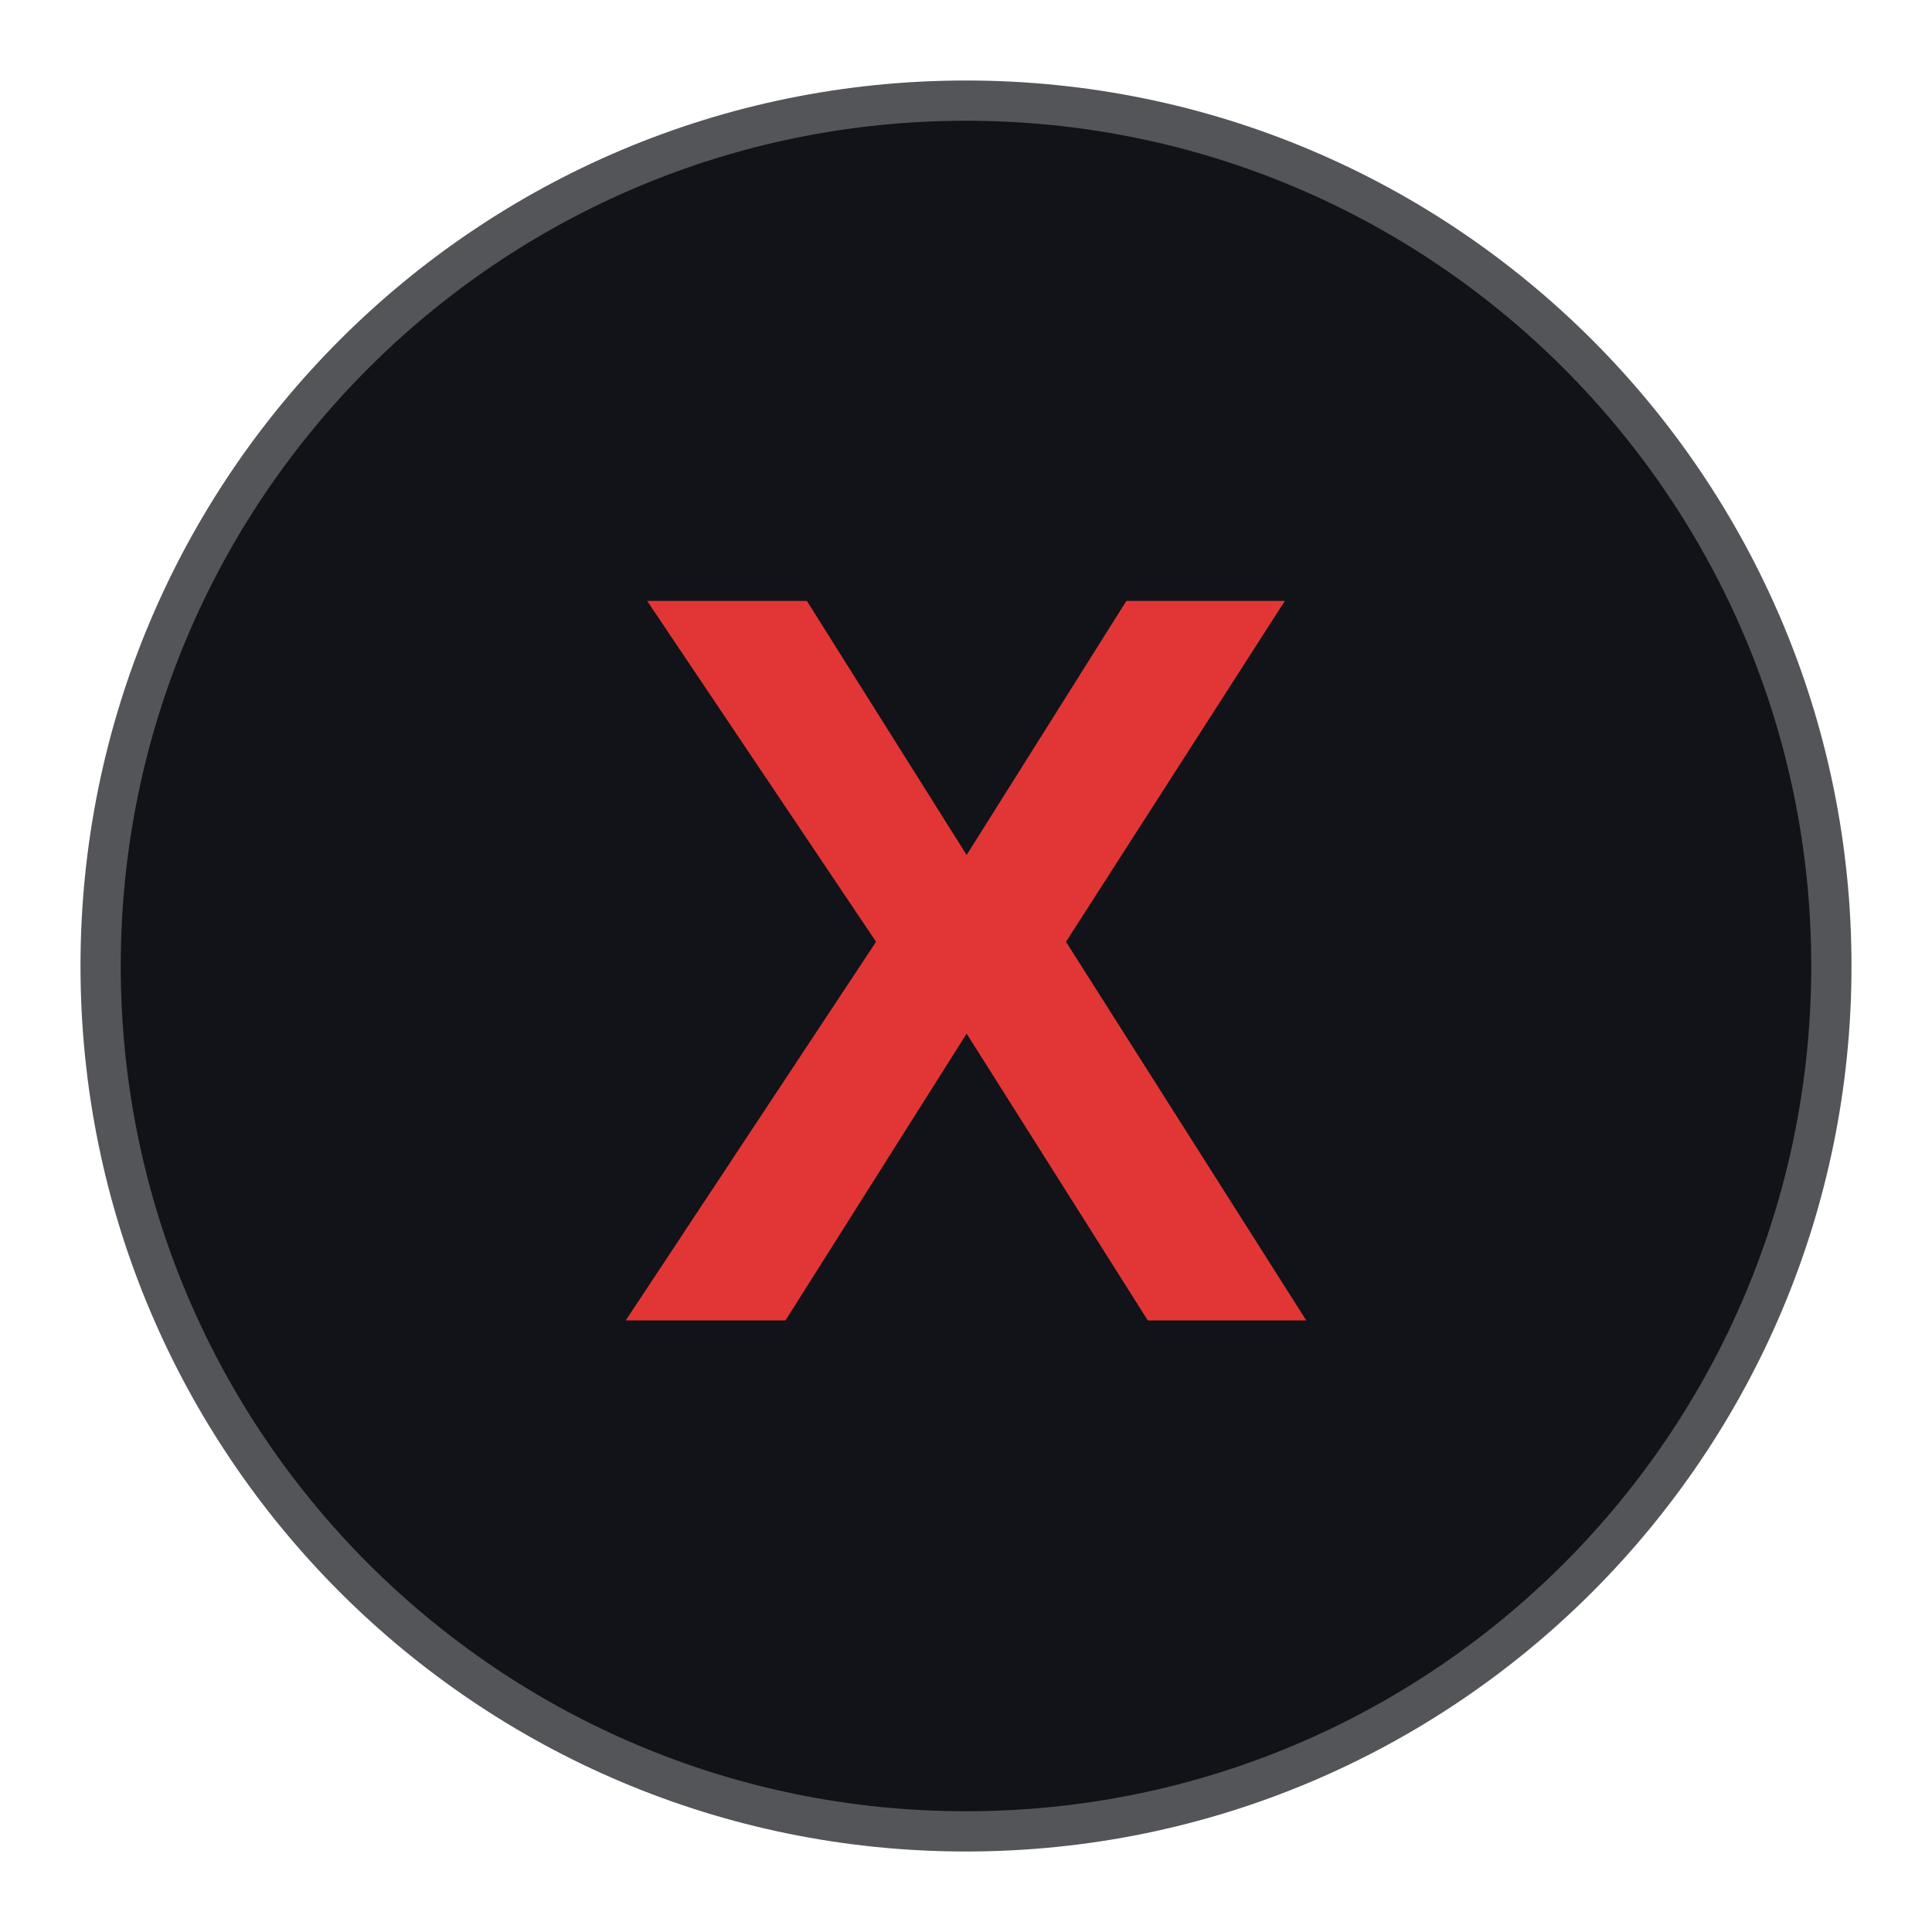
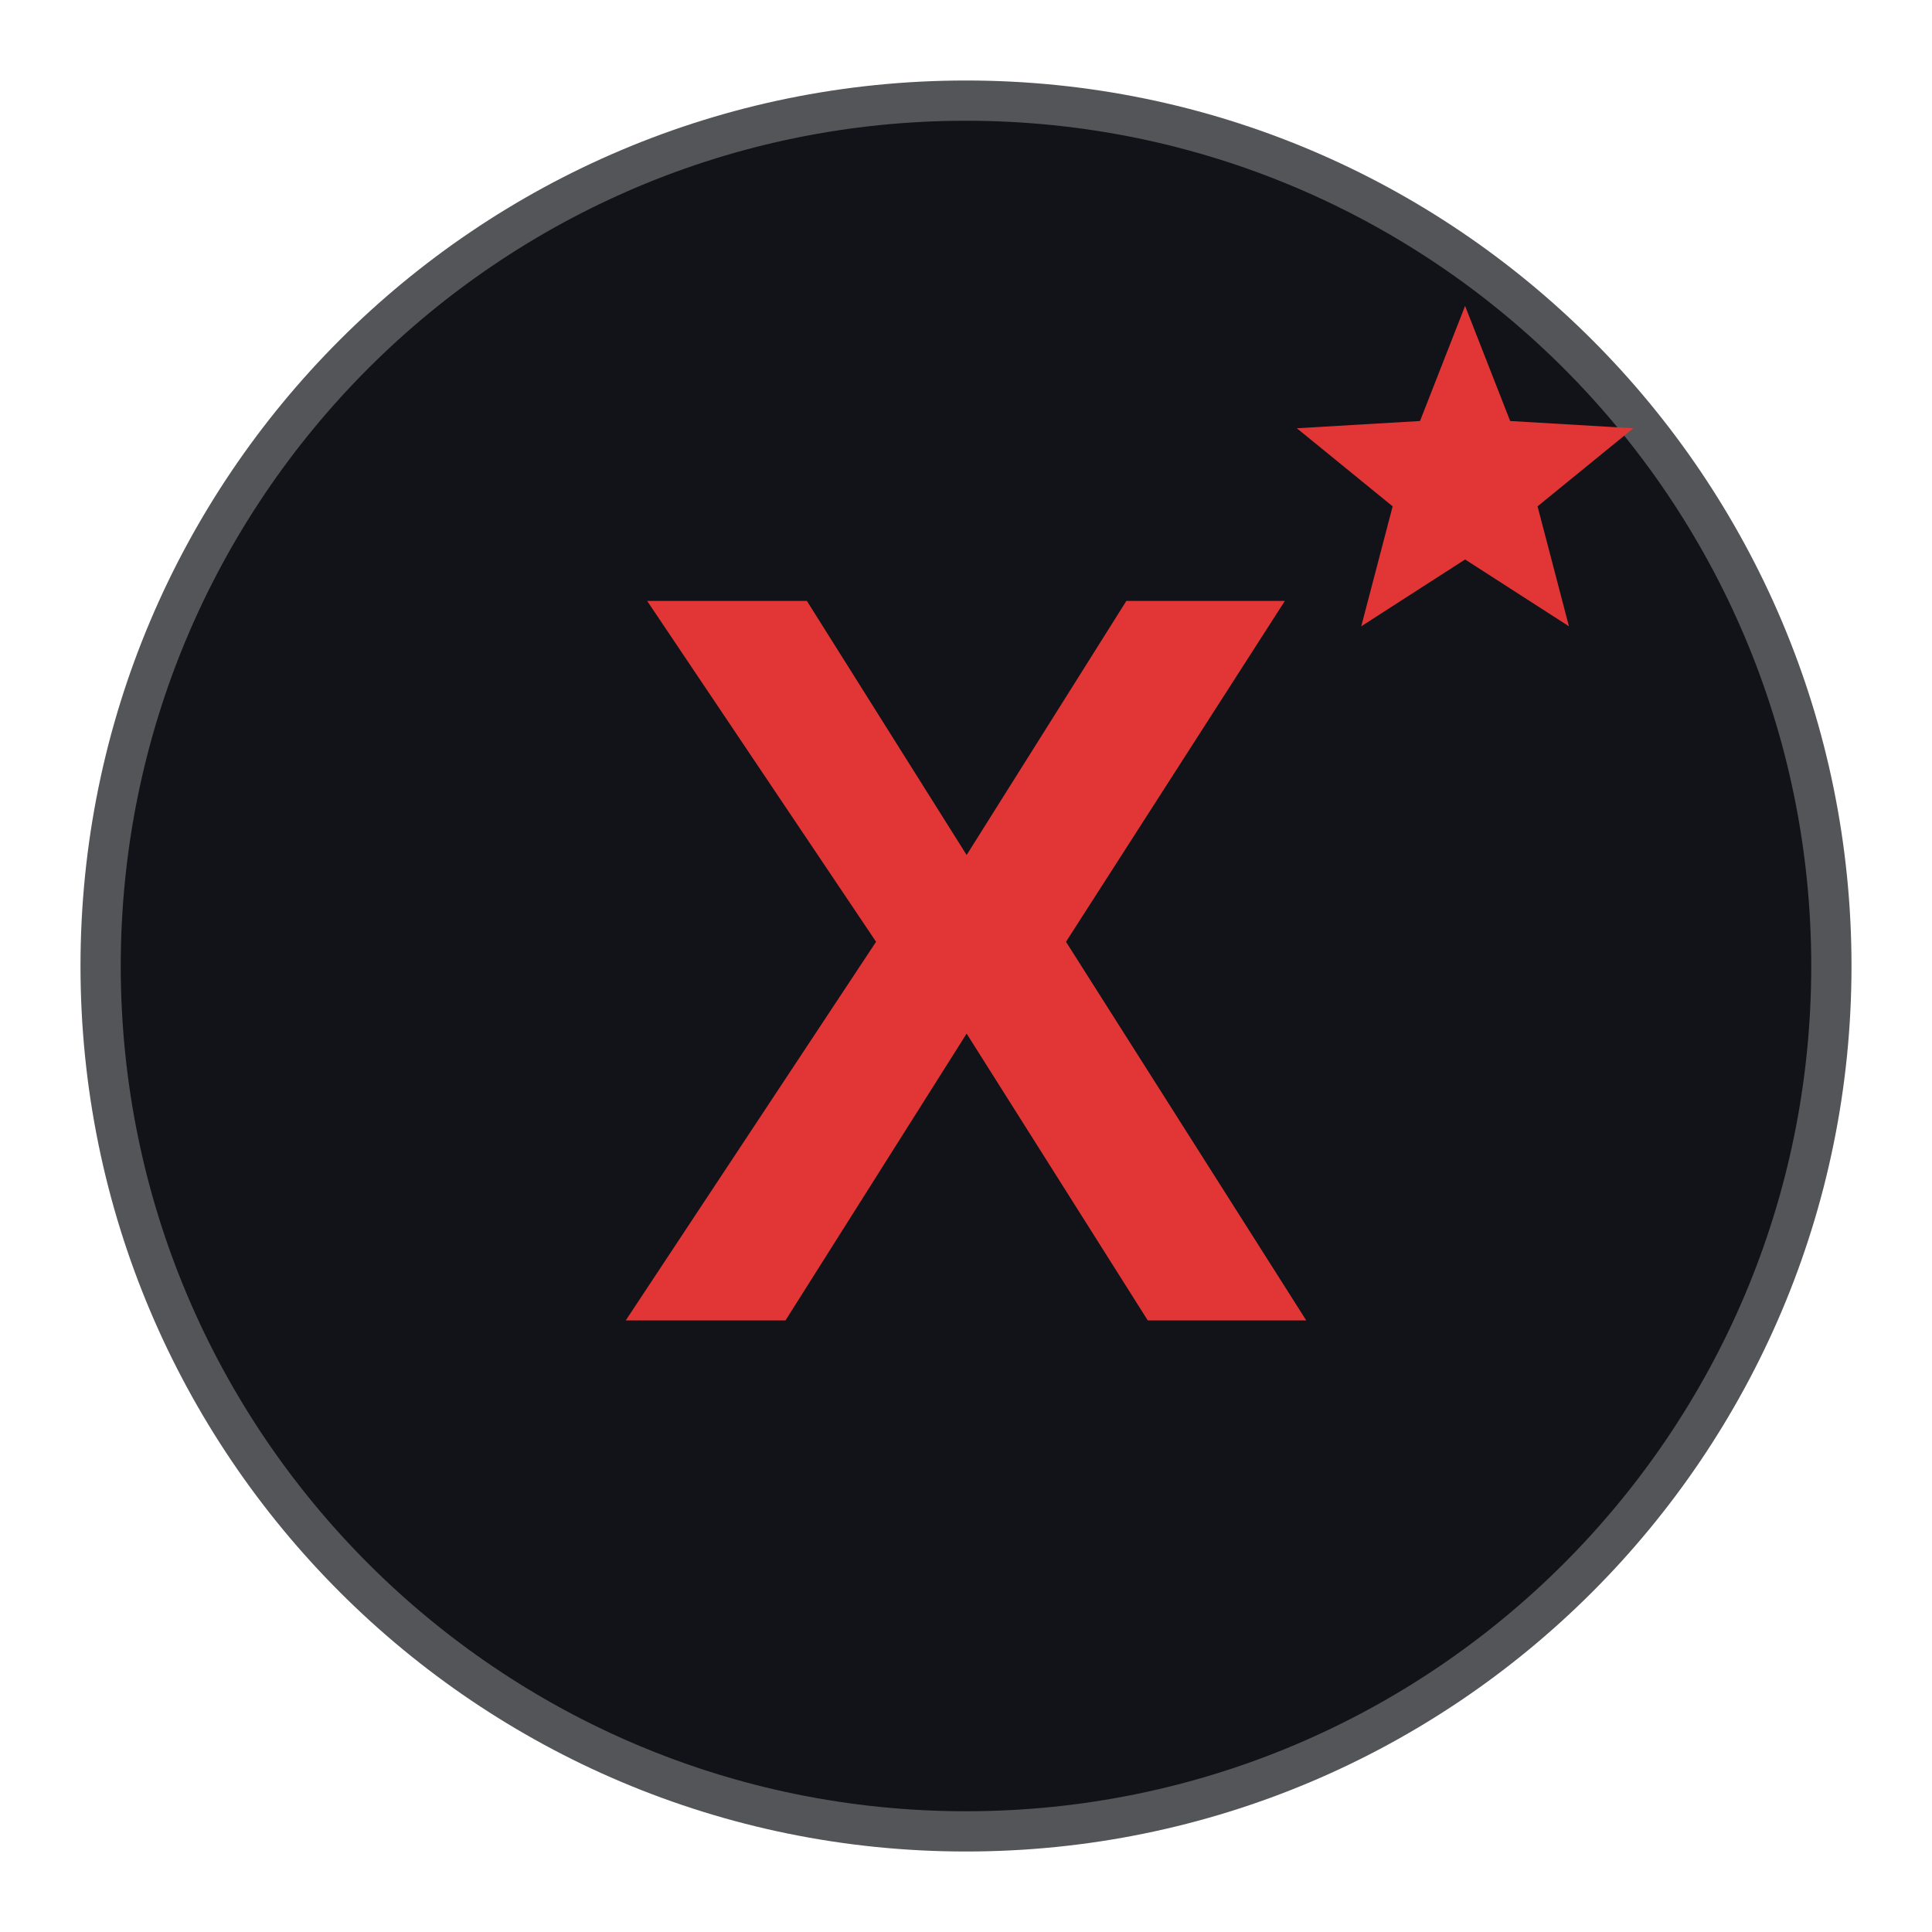
<svg xmlns="http://www.w3.org/2000/svg" viewBox="0 0 24 24" role="img" aria-label="X-Men">
  <circle cx="12" cy="12" r="11" fill="#111318" stroke="rgba(255,255,255,0.28)" stroke-width="1" />
  <text x="12" y="16.4" text-anchor="middle" font-size="13" font-weight="800" fill="#e23636" font-family="Arial Black, Arial, sans-serif">X</text>
+   <path d="M18.2 3.8 L18.76 5.23 L20.29 5.32 L19.10 6.29 L19.49 7.78 L18.2 6.95 L16.91 7.78 L17.30 6.29 L16.11 5.32 L17.64 5.23 Z" fill="#e23636" />
</svg>
